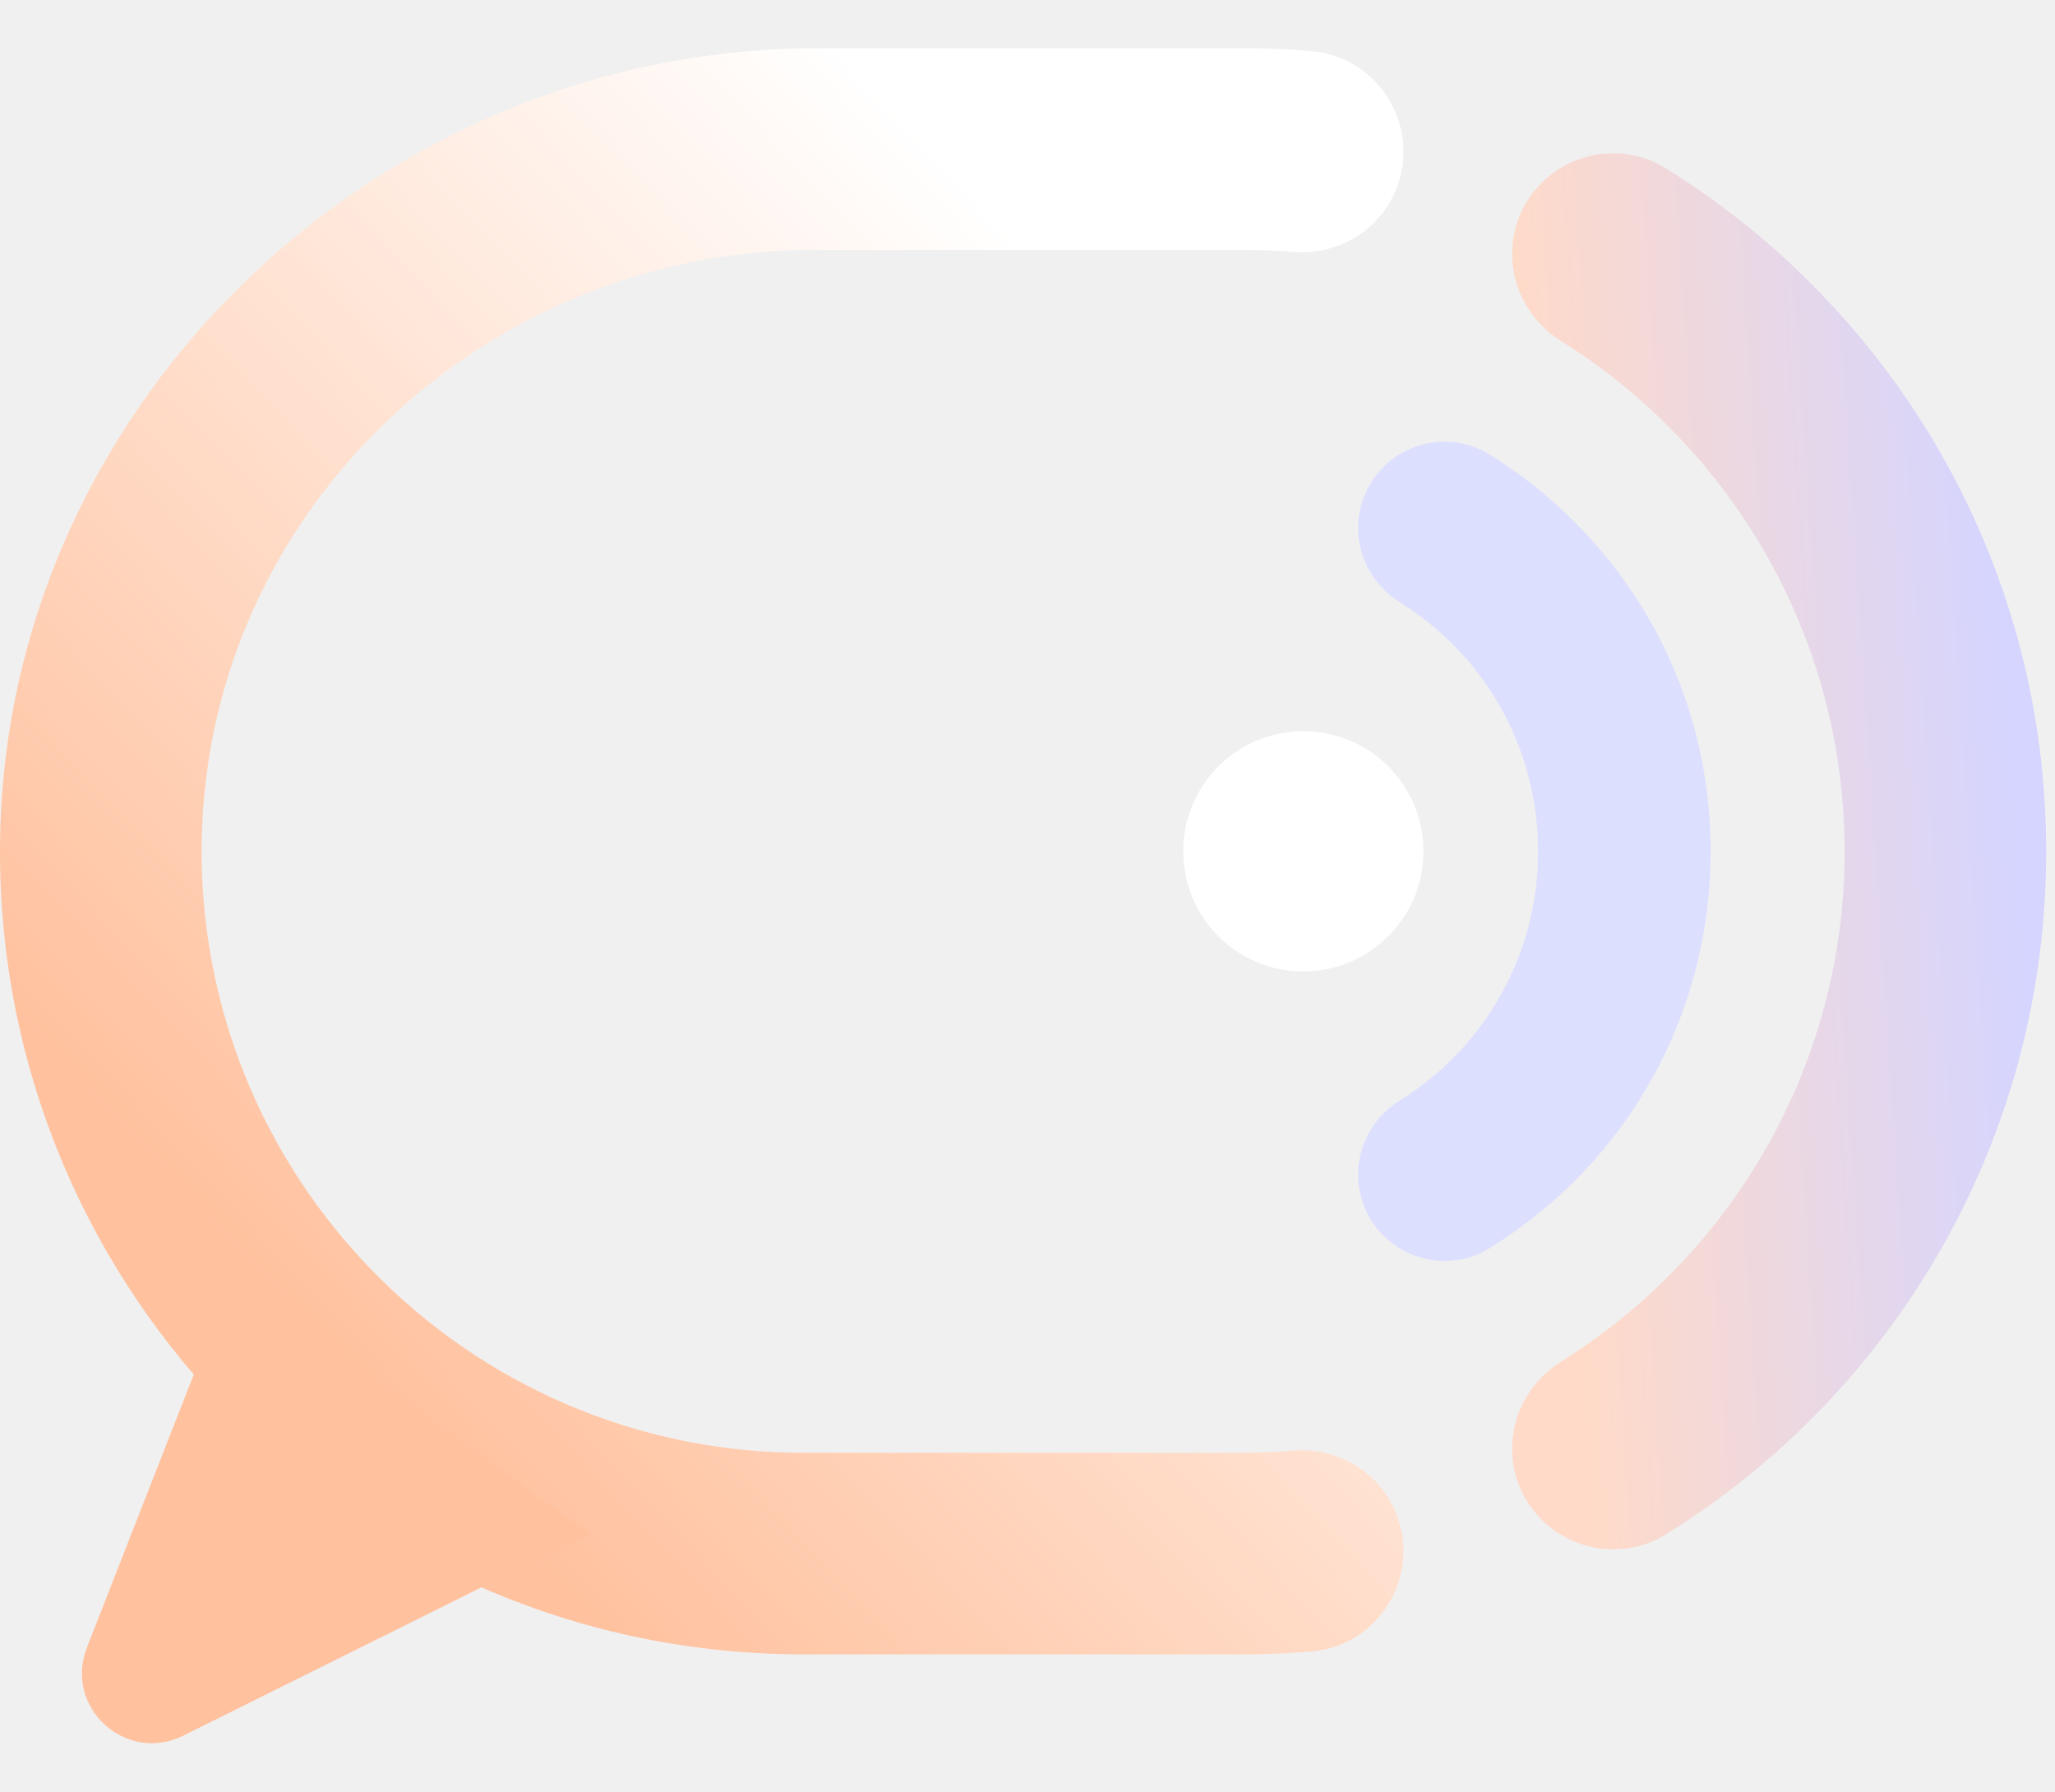
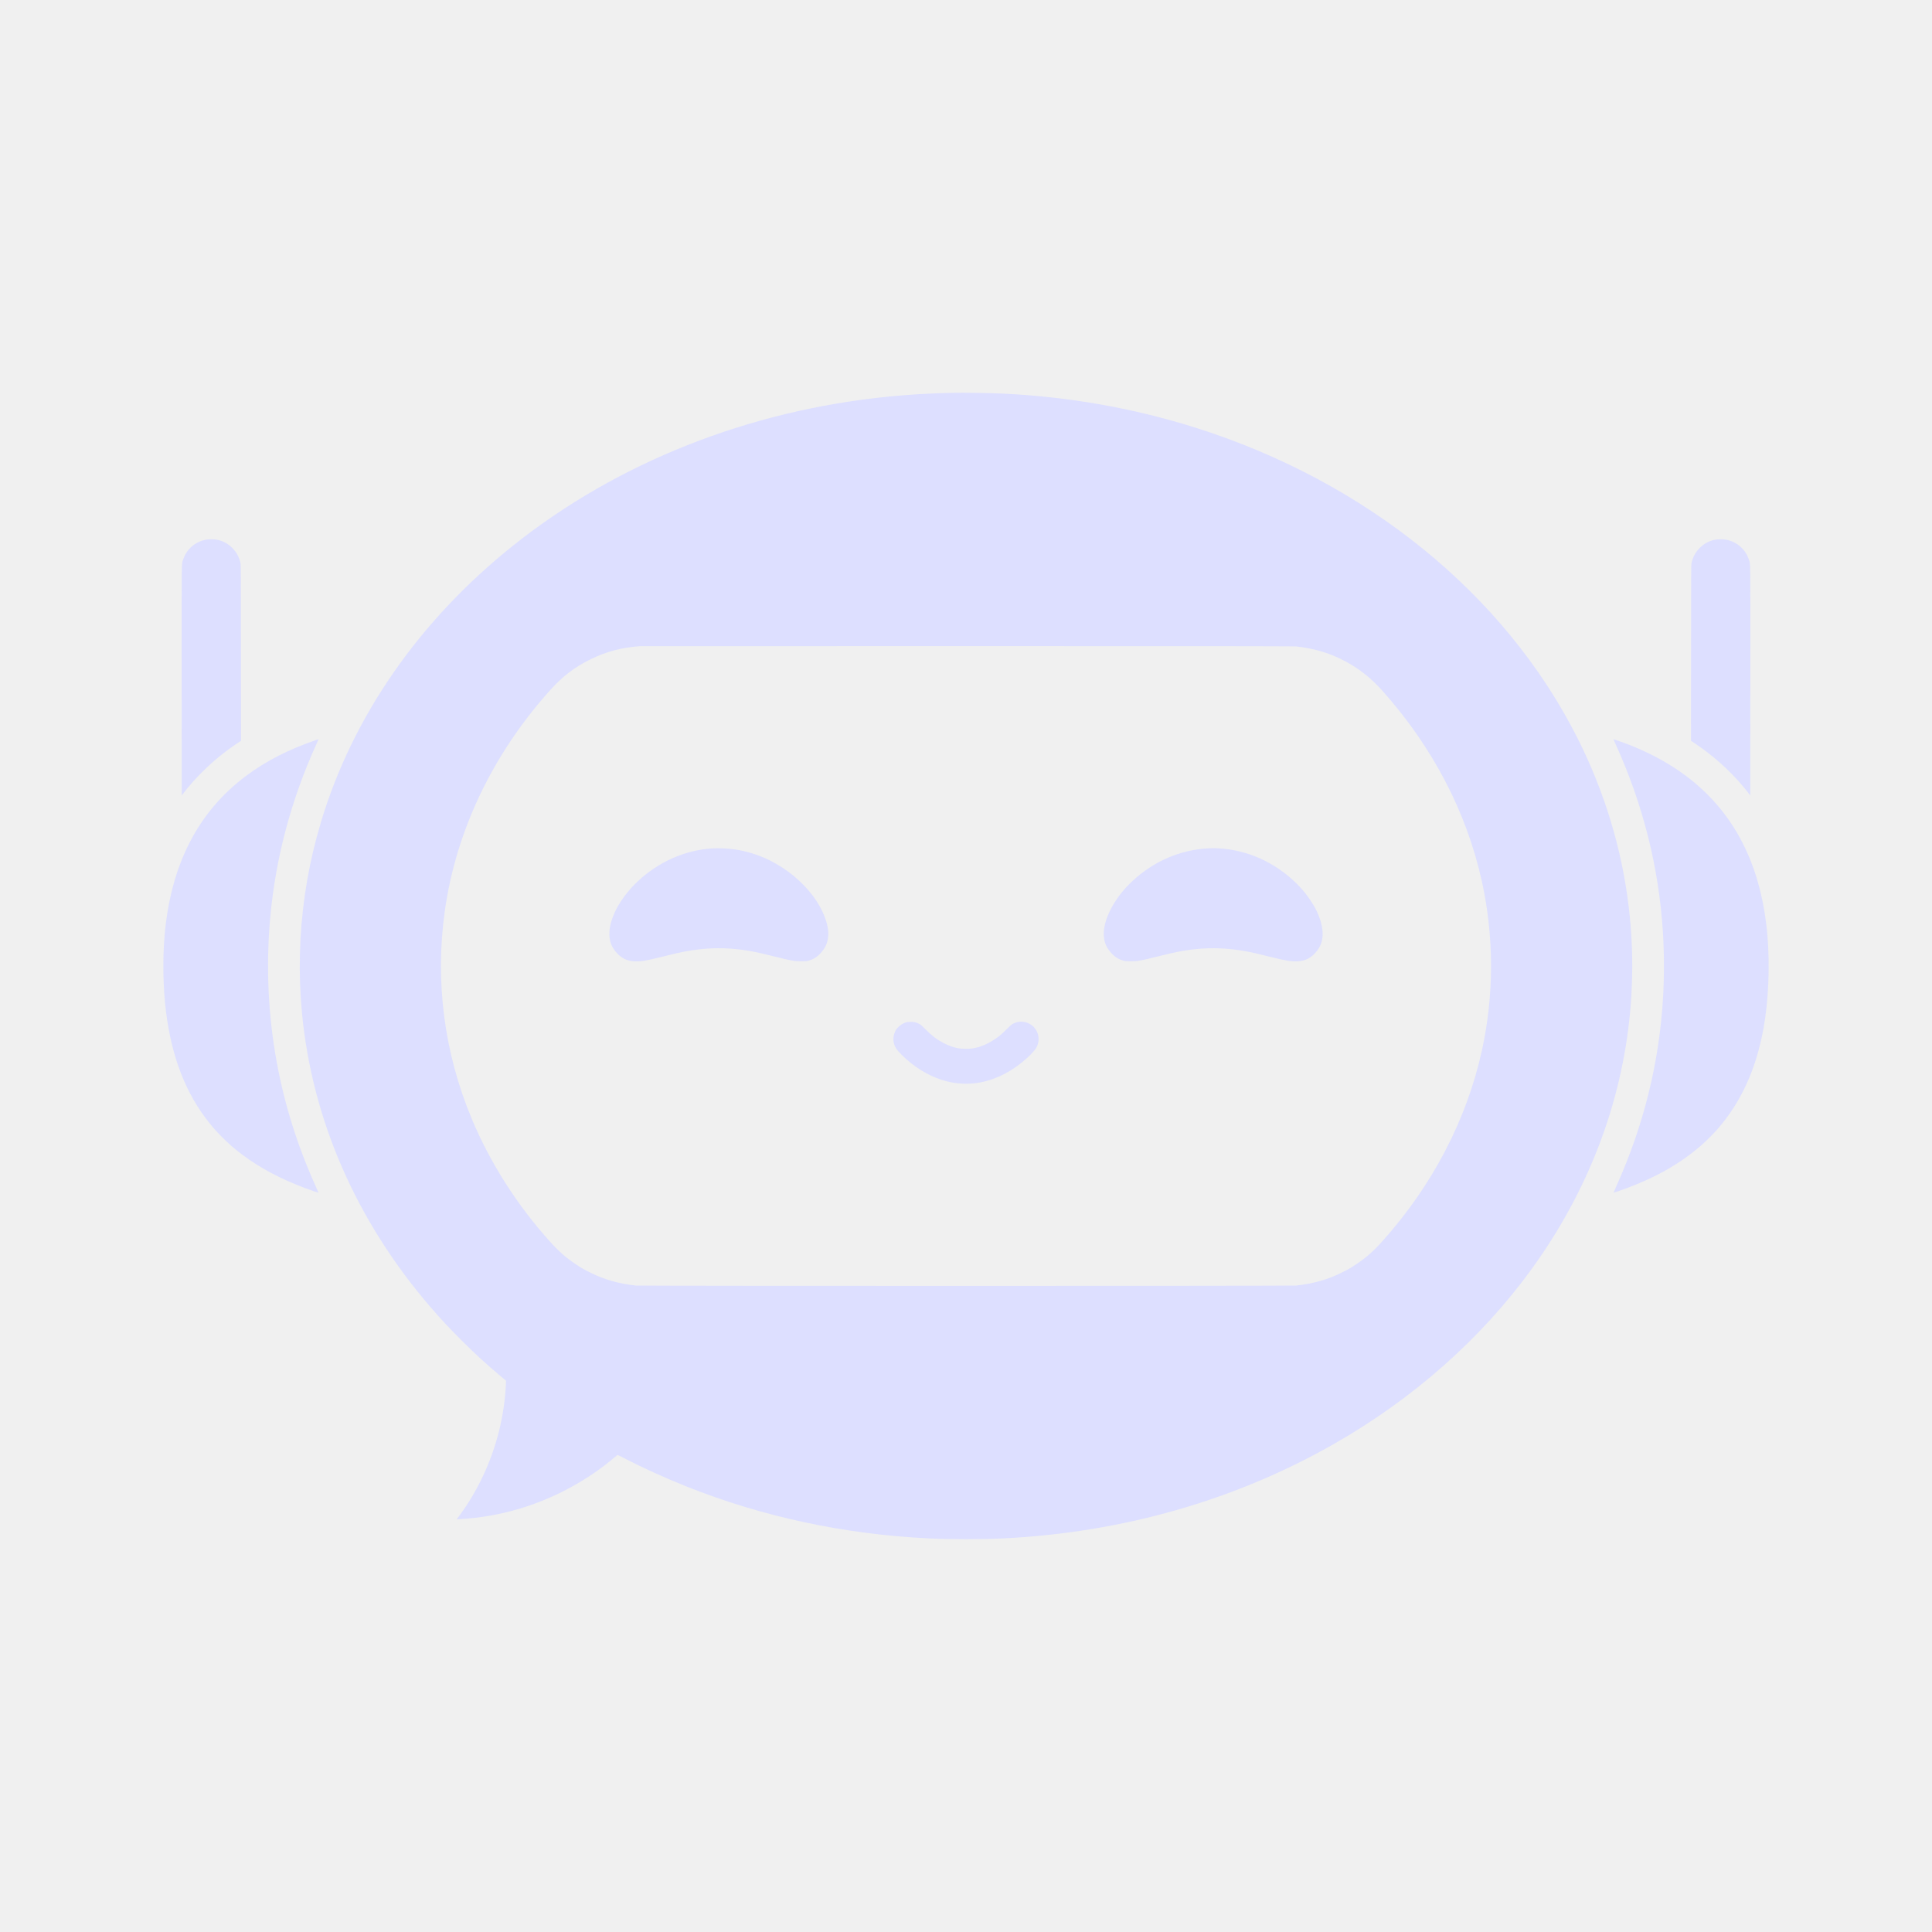
- <svg xmlns="http://www.w3.org/2000/svg" width="39" height="34" viewBox="0 0 39 34" fill="none">
-   <path d="M15.457 4.742H23.595C23.912 4.742 24.227 4.755 24.539 4.781C25.287 4.843 26.005 4.482 26.379 3.832C27.076 2.62 26.28 1.088 24.886 0.97C24.46 0.934 24.029 0.916 23.594 0.916H15.512C7.069 0.916 -0.058 7.823 0 16.265C0.029 20.431 1.731 24.2 4.465 26.934C7.223 29.692 11.033 31.396 15.241 31.396H23.594C24.029 31.396 24.46 31.378 24.886 31.342C26.28 31.224 27.076 29.692 26.379 28.48C26.005 27.83 25.287 27.469 24.539 27.53C24.227 27.556 23.912 27.57 23.594 27.57H15.241C8.854 27.57 3.676 22.298 3.83 15.879C3.979 9.648 9.224 4.742 15.457 4.742Z" fill="url(#paint0_linear_7127_2420)" />
-   <path d="M4.401 24.236L1.649 31.268C1.207 32.398 2.389 33.48 3.476 32.94L11.188 29.104L4.401 24.236Z" fill="#FFC19E" />
-   <path d="M29.875 9.898C29.397 9.418 28.858 8.991 28.275 8.629C27.897 8.393 27.45 8.323 27.015 8.432C26.579 8.541 26.215 8.817 25.99 9.208C25.849 9.457 25.774 9.736 25.774 10.016C25.774 10.589 26.068 11.116 26.561 11.425C28.207 12.453 29.19 14.222 29.19 16.157C29.19 18.092 28.207 19.861 26.56 20.889C25.8 21.365 25.551 22.34 25.992 23.108C26.285 23.615 26.831 23.93 27.417 23.93C27.72 23.93 28.016 23.846 28.272 23.686C30.898 22.059 32.465 19.244 32.465 16.157C32.466 13.792 31.546 11.569 29.875 9.898Z" fill="#DDDFFF" />
-   <path d="M24.734 18.436C23.475 18.436 22.455 17.415 22.455 16.156C22.455 14.897 23.475 13.876 24.734 13.876C25.994 13.876 27.014 14.897 27.014 16.156C27.014 17.415 25.994 18.436 24.734 18.436Z" fill="white" />
-   <path d="M38.833 16.158C38.833 21.635 35.947 26.434 31.613 29.12C31.302 29.313 30.958 29.403 30.618 29.403C29.954 29.403 29.305 29.056 28.949 28.44C28.429 27.535 28.741 26.395 29.627 25.84C32.856 23.824 35.007 20.238 35.007 16.158C35.007 12.078 32.856 8.489 29.627 6.473C29.033 6.101 28.696 5.465 28.696 4.814C28.696 4.496 28.779 4.172 28.949 3.873C29.488 2.936 30.699 2.625 31.617 3.196C32.618 3.819 33.543 4.551 34.371 5.382C37.128 8.139 38.833 11.95 38.833 16.158Z" fill="url(#paint1_linear_7127_2420)" />
-   <defs>
-     <linearGradient id="paint0_linear_7127_2420" x1="25.72" y1="11.338" x2="8.208" y2="27.786" gradientUnits="userSpaceOnUse">
-       <stop stop-color="white" />
-       <stop offset="1" stop-color="#FFC19E" />
-     </linearGradient>
-     <linearGradient id="paint1_linear_7127_2420" x1="39.187" y1="29.86" x2="30.211" y2="30.456" gradientUnits="userSpaceOnUse">
-       <stop stop-color="#D5D5FF" />
-       <stop offset="0.992" stop-color="#FFDAC8" />
-     </linearGradient>
-   </defs>
+ <svg xmlns="http://www.w3.org/2000/svg" version="1.0" width="8000pt" height="8000pt" viewBox="0 0 8000 8000" preserveAspectRatio="xMidYMid meet">
+   <g transform="translate(0,8000) scale(0.1,-0.1)" fill="#DDDFFF" stroke="none">
+     <path d="M39440 63734 c-943 -21 -1779 -70 -2635 -155 -5810 -576 -11246 -2731 -15552 -6165 -3880 -3094 -6643 -7067 -7958 -11439 -483 -1606 -760 -3189 -855 -4890 -5 -93 -15 -376 -21 -627 -21 -769 9 -1604 86 -2413 420 -4406 2243 -8585 5296 -12140 438 -510 787 -885 1303 -1400 566 -565 1047 -1006 1640 -1503 l209 -175 -6 -164 c-23 -571 -127 -1283 -277 -1893 -320 -1300 -910 -2552 -1688 -3584 l-75 -98 114 6 c891 53 1686 193 2514 441 1432 430 2810 1178 3925 2130 52 45 100 84 107 88 6 4 116 -47 245 -115 762 -398 1715 -832 2606 -1187 3150 -1255 6508 -1977 10007 -2151 954 -47 2196 -47 3150 0 4914 245 9573 1577 13658 3907 3292 1877 6109 4371 8199 7258 2319 3205 3704 6811 4063 10580 49 522 70 883 86 1498 25 917 -23 1928 -137 2887 -284 2413 -1005 4789 -2125 7010 -3005 5958 -8751 10624 -15829 12855 -2540 800 -5200 1272 -7925 1405 -557 27 -1645 45 -2125 34z m14285 -10507 c742 -90 1379 -286 1990 -615 575 -309 1055 -690 1510 -1197 2091 -2333 3507 -5044 4139 -7925 502 -2290 502 -4692 0 -6980 -632 -2880 -2060 -5613 -4140 -7925 -365 -406 -670 -673 -1074 -940 -231 -153 -348 -220 -601 -345 -588 -290 -1187 -459 -1889 -532 -185 -19 -27135 -19 -27320 0 -702 73 -1301 242 -1889 532 -253 125 -370 192 -601 345 -404 267 -709 534 -1074 940 -1372 1525 -2476 3258 -3241 5086 -1145 2737 -1528 5696 -1114 8624 467 3308 1979 6476 4354 9120 516 574 1005 951 1655 1273 654 326 1298 499 2060 555 25 2 6129 3 13565 3 12967 -1 13526 -2 13670 -19z" />
+     <path d="M29485 44869 c-1123 -73 -2198 -547 -3065 -1351 -417 -386 -783 -883 -981 -1330 -252 -567 -274 -1081 -60 -1432 128 -211 307 -383 489 -468 133 -63 251 -89 427 -95 264 -9 465 25 1130 192 226 57 503 124 616 149 1198 267 2222 269 3418 6 98 -22 359 -85 582 -140 735 -184 850 -205 1139 -204 191 0 212 2 305 27 246 66 432 204 610 452 125 174 182 340 200 580 34 445 -216 1095 -634 1649 -457 604 -1072 1111 -1779 1465 -445 223 -952 384 -1432 456 -292 44 -692 62 -965 44z" />
+     <path d="M50040 44873 c-1168 -60 -2265 -532 -3147 -1354 -398 -371 -706 -777 -923 -1214 -261 -524 -331 -993 -206 -1361 32 -96 74 -176 141 -269 178 -248 364 -386 610 -452 93 -25 114 -27 305 -27 289 -1 404 20 1139 204 223 55 484 118 582 140 1196 263 2220 261 3418 -6 113 -25 391 -93 616 -149 651 -164 878 -202 1138 -192 349 13 598 145 822 437 149 193 217 380 231 630 19 330 -96 748 -318 1158 -83 154 -272 437 -391 586 -585 730 -1407 1308 -2289 1611 -567 195 -1181 287 -1728 258z" />
+     <path d="M42182 37689 c-84 -13 -206 -58 -278 -104 -33 -21 -130 -110 -219 -200 -166 -168 -282 -269 -426 -372 -331 -234 -662 -376 -1004 -428 -150 -24 -466 -16 -605 14 -206 44 -379 108 -578 211 -274 142 -491 307 -758 576 -173 175 -184 184 -275 227 -133 64 -211 81 -356 75 -94 -4 -134 -10 -198 -32 -102 -35 -204 -99 -277 -173 -78 -79 -105 -116 -143 -198 -107 -227 -94 -474 36 -691 77 -127 349 -399 612 -609 526 -422 1143 -711 1737 -814 379 -65 792 -61 1155 10 693 138 1347 482 1935 1021 149 136 312 314 359 392 162 270 140 597 -58 842 -150 186 -421 289 -659 253z" />
+     <path d="M8505 57650 c-434 -92 -781 -398 -919 -811 -72 -215 -67 216 -64 -5041 l3 -4737 87 113 c231 299 467 564 758 856 437 437 924 838 1422 1170 l187 125 -2 3650 c-3 3421 -4 3654 -20 3720 -64 259 -164 441 -337 615 -182 183 -405 301 -654 345 -125 21 -345 19 -461 -5z" />
+     <path d="M71026 57654 c-242 -44 -468 -164 -646 -344 -173 -174 -273 -356 -337 -615 -16 -66 -17 -299 -20 -3720 l-2 -3650 187 -125 c726 -485 1426 -1113 1981 -1779 61 -74 151 -185 199 -247 l87 -113 3 4737 c3 5257 8 4826 -64 5041 -139 416 -488 722 -923 811 -119 24 -343 26 -465 4z" />
+     <path d="M13115 49368 c-1155 -394 -2101 -878 -2926 -1495 -2002 -1498 -3123 -3695 -3374 -6613 -85 -998 -62 -2200 61 -3170 238 -1878 821 -3376 1785 -4580 180 -225 326 -387 544 -605 288 -288 507 -478 838 -726 725 -544 1585 -1001 2599 -1380 199 -74 540 -190 545 -186 2 2 -51 125 -118 273 -760 1689 -1291 3386 -1613 5151 -358 1960 -447 3978 -265 5983 222 2449 861 4852 1898 7138 56 122 101 225 101 227 0 7 -10 5 -75 -17z" />
+     <path d="M66810 49385 c0 -2 45 -105 101 -227 1120 -2468 1772 -5057 1944 -7718 56 -873 60 -1850 10 -2720 -156 -2709 -798 -5308 -1934 -7834 -67 -148 -120 -271 -118 -273 5 -4 346 112 545 186 1265 473 2257 1046 3122 1805 155 136 490 471 629 631 980 1119 1599 2468 1911 4166 210 1145 272 2604 165 3859 -237 2754 -1242 4854 -3042 6352 -858 714 -1957 1313 -3167 1724 -169 57 -166 57 -166 49z" />
+   </g>
</svg>
